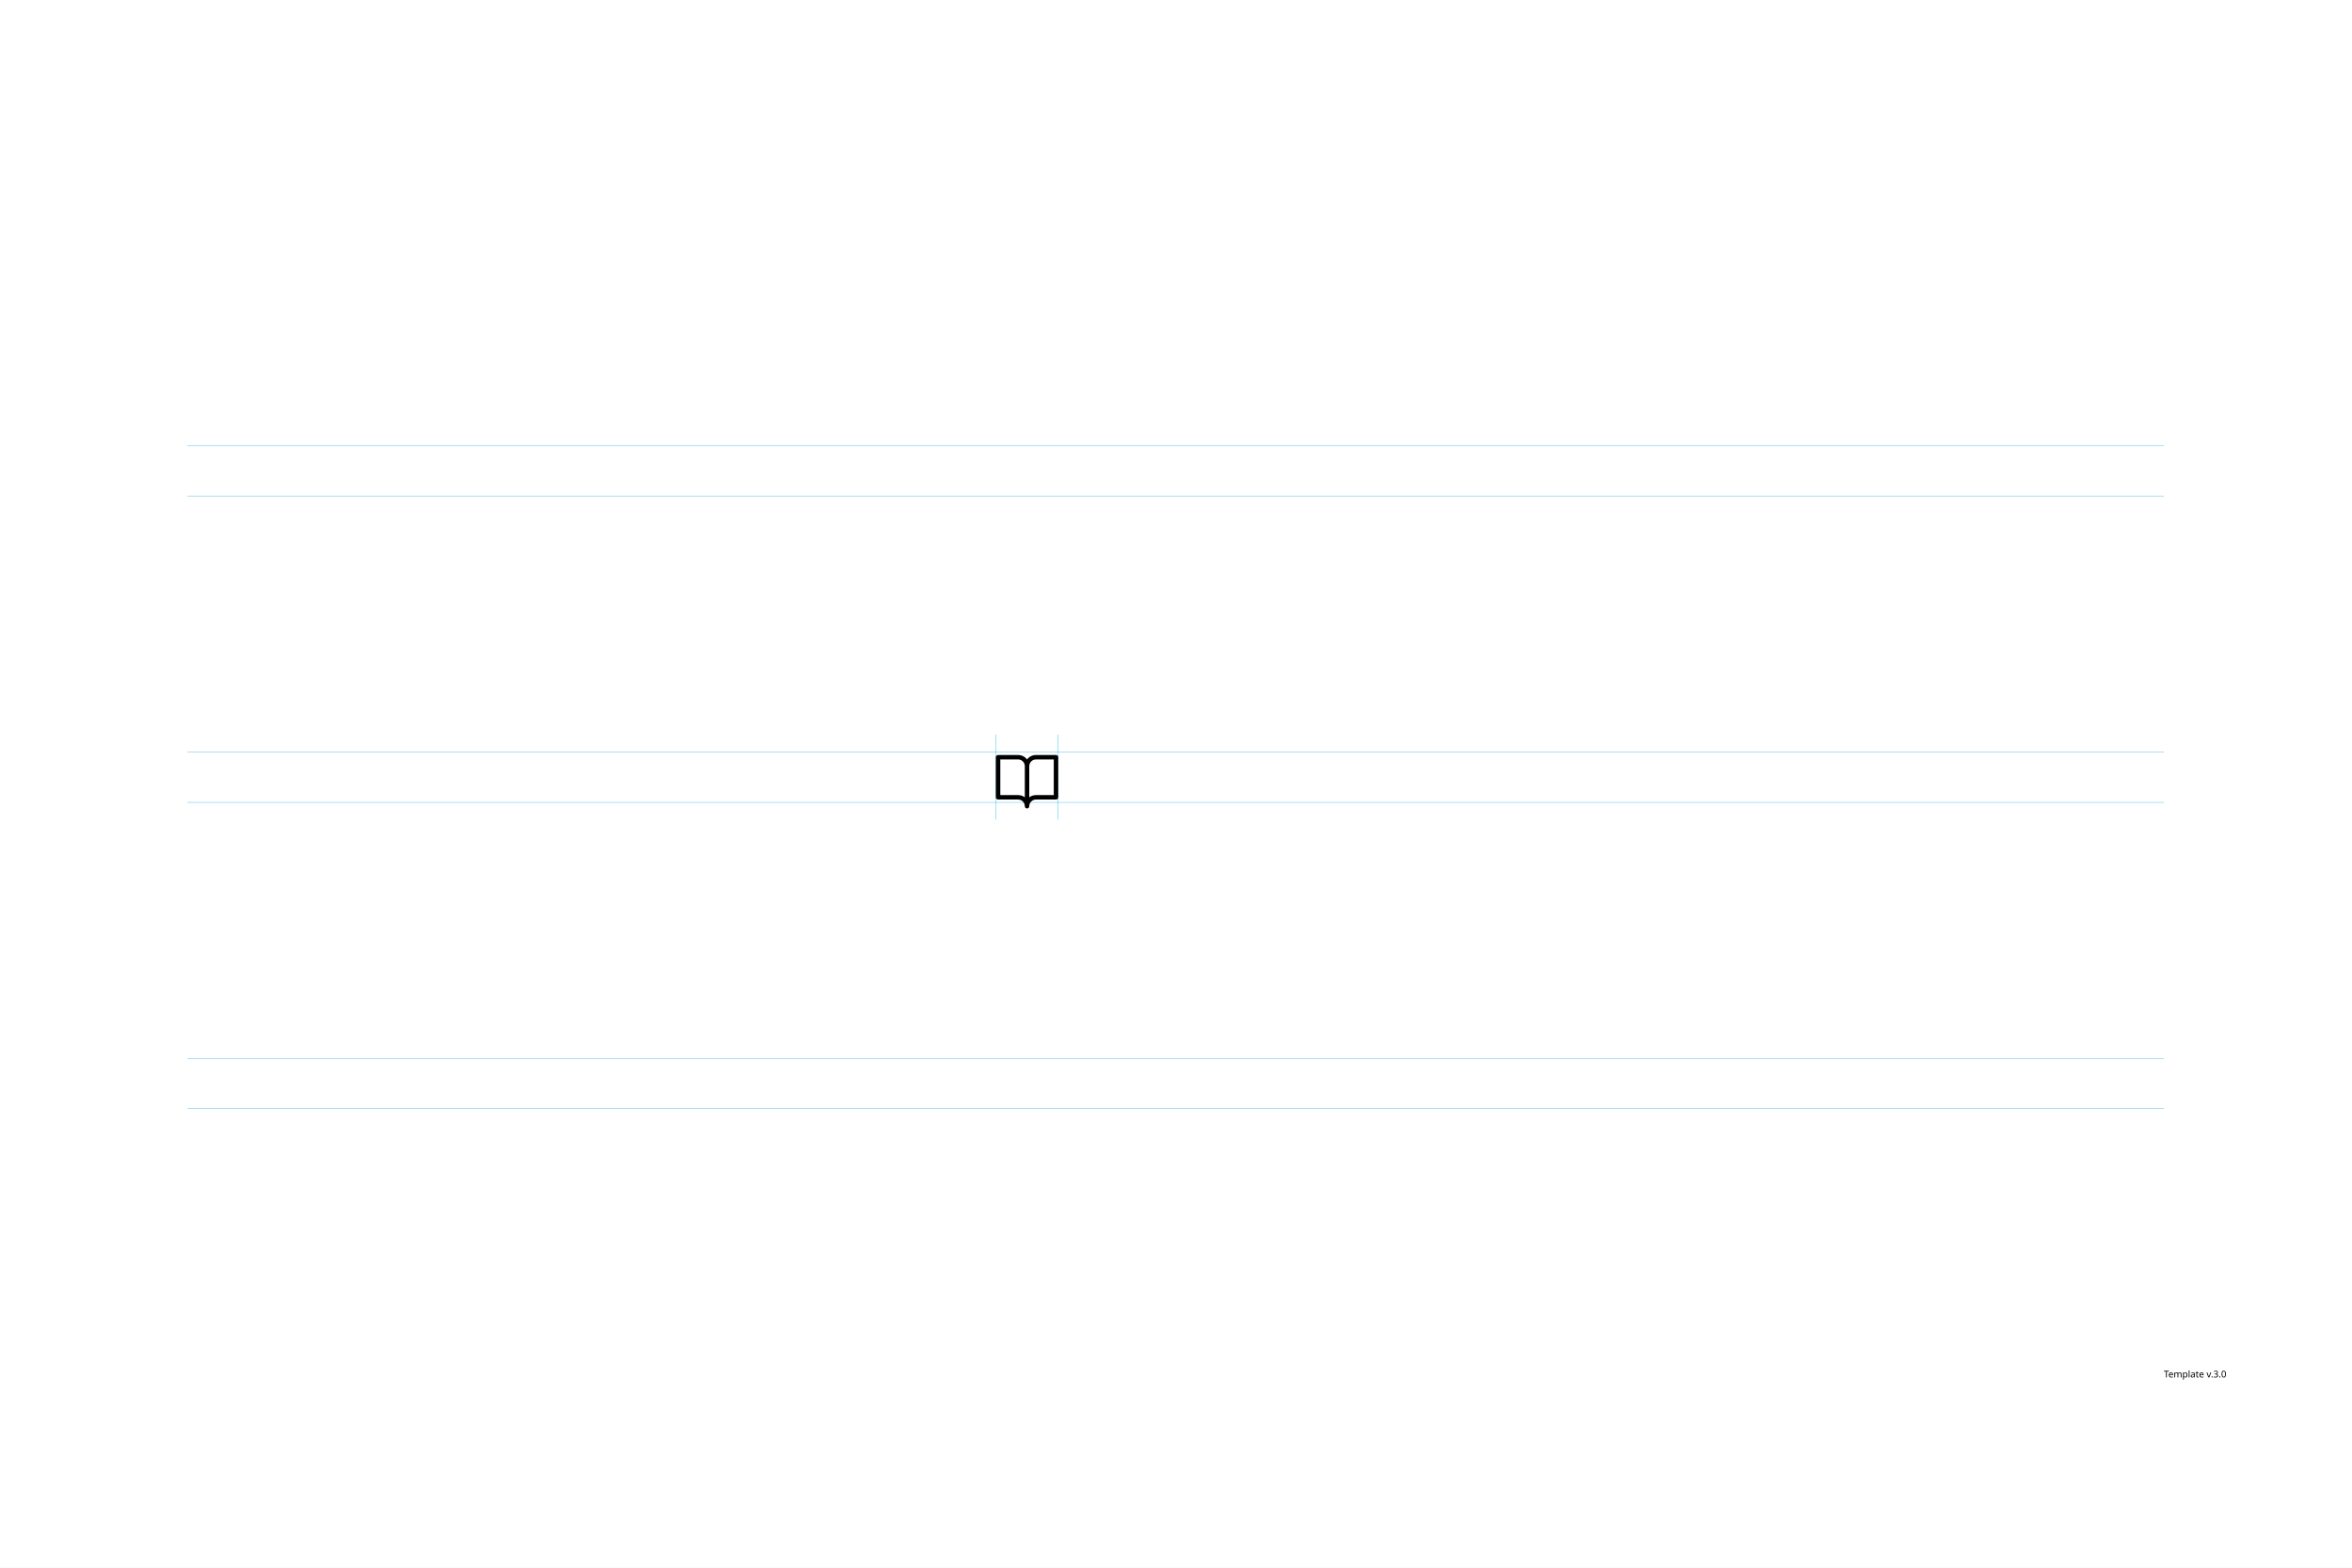
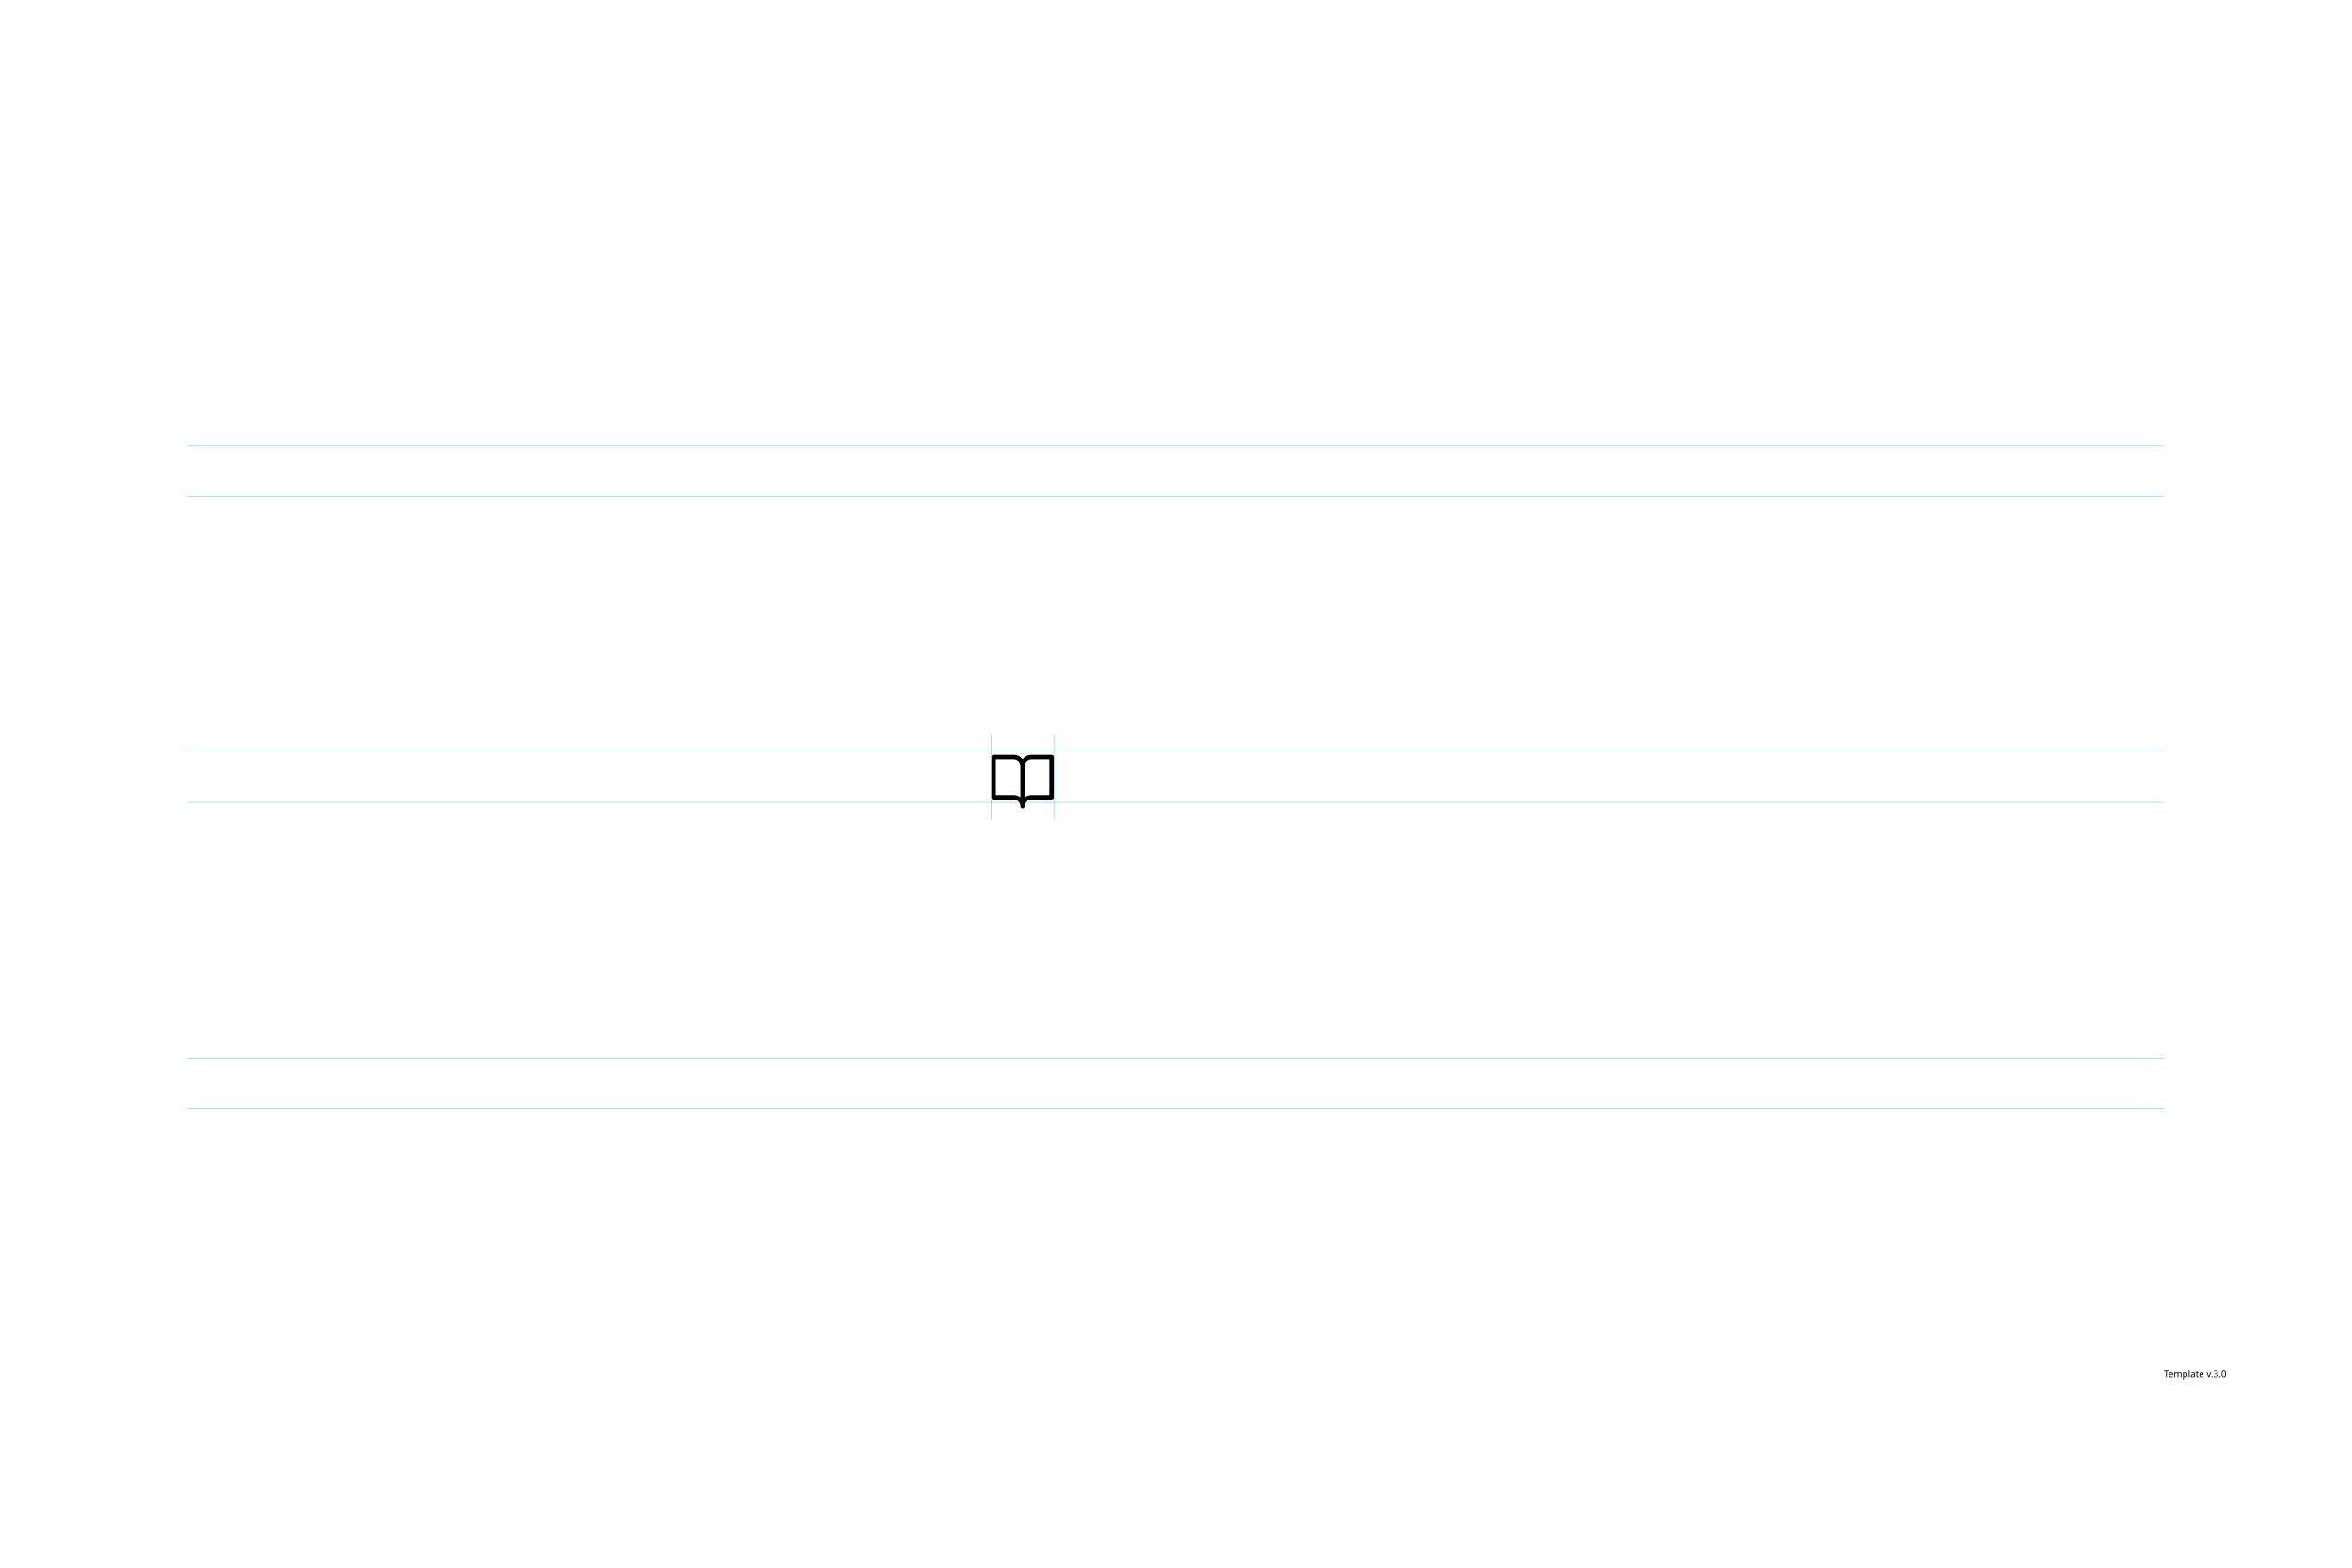
<svg xmlns="http://www.w3.org/2000/svg" version="1.1" width="3300" height="2200">
  <g id="Notes">
    <rect height="2200" id="artboard" style="fill:white;opacity:1" width="3300" x="0" y="0" />
    <text id="template-version" style="stroke:none;fill:black;font-family:sans-serif;font-size:13;" transform="matrix(1 0 0 1 3036 1933)">Template v.3.0</text>
  </g>
  <g id="Guides">
    <line id="Baseline-S" style="fill:none;stroke:#27AAE1;opacity:1;stroke-width:0.5;" x1="263" x2="3036" y1="696.0" y2="696.0" />
    <line id="Capline-S" style="fill:none;stroke:#27AAE1;opacity:1;stroke-width:0.5;" x1="263" x2="3036" y1="625.541" y2="625.541" />
    <line id="Baseline-M" style="fill:none;stroke:#27AAE1;opacity:1;stroke-width:0.5;" x1="263" x2="3036" y1="1126.0" y2="1126.0" />
    <line id="Capline-M" style="fill:none;stroke:#27AAE1;opacity:1;stroke-width:0.5;" x1="263" x2="3036" y1="1055.54" y2="1055.54" />
    <line id="Baseline-L" style="fill:none;stroke:#27AAE1;opacity:1;stroke-width:0.5;" x1="263" x2="3036" y1="1556.0" y2="1556.0" />
    <line id="Capline-L" style="fill:none;stroke:#27AAE1;opacity:1;stroke-width:0.5;" x1="263" x2="3036" y1="1485.54" y2="1485.54" />
-     <line id="left-margin-Regular-M" style="fill:none;stroke:#00AEEF;stroke-width:0.5;opacity:1.0;" x1="1397.250" x2="1397.250" y1="1030.79" y2="1150.12" />
-     <line id="right-margin-Regular-M" style="fill:none;stroke:#00AEEF;stroke-width:0.5;opacity:1.0;" x1="1484.750" x2="1484.750" y1="1030.79" y2="1150.12" />
+     <line id="left-margin-Regular-M" style="fill:none;stroke:#00AEEF;stroke-width:0.5;opacity:1.0;" x1="1391.000" x2="1391.000" y1="1030.79" y2="1150.12" />
+     <line id="right-margin-Regular-M" style="fill:none;stroke:#00AEEF;stroke-width:0.5;opacity:1.0;" x1="1478.500" x2="1478.500" y1="1030.79" y2="1150.12" />
  </g>
  <g id="Symbols">
-     <g id="Regular-M">
-       <path d="M 1481.625,1059.52 L 1453.5,1059.52 a 15.625,15.625 0 0,0 -12.5,6.25 A 15.625,15.625 0 0,0 1428.5,1059.52 L 1400.375,1059.52 a 3.125,3.125 0 0,0 -3.125,3.125 L 1397.25,1118.895 a 3.125,3.125 0 0,0 3.125,3.125 L 1428.5,1122.02 a 9.375,9.375 0 0,1 9.375,9.375 a 3.125,3.125 0 0,0 6.25,0 a 9.375,9.375 0 0,1 9.375,-9.375 l 28.125,0 a 3.125,3.125 0 0,0 3.125,-3.125 L 1484.75,1062.645 A 3.125,3.125 0 0,0 1481.625,1059.52 Z M 1428.5,1115.77 L 1403.5,1115.77 L 1403.5,1065.77 L 1428.5,1065.77 a 9.375,9.375 0 0,1 9.375,9.375 L 1437.875,1118.895 A 15.551,15.551 0 0,0 1428.5,1115.77 Z m 50,0 L 1453.5,1115.77 a 15.551,15.551 0 0,0 -9.375,3.125 L 1444.125,1075.145 a 9.375,9.375 0 0,1 9.375,-9.375 l 25,0 Z" />
+     <g id="Regular-M" transform="matrix(1 0 0 1 1391.0 1126.0)">
+       <path d="M 84.375,-66.48 L 56.25,-66.48 a 15.625,15.625 0 0,0 -12.5,6.25 A 15.625,15.625 0 0,0 31.25,-66.48 L 3.125,-66.48 a 3.125,3.125 0 0,0 -3.125,3.125 L 0,-7.105 a 3.125,3.125 0 0,0 3.125,3.125 L 31.25,-3.98 a 9.375,9.375 0 0,1 9.375,9.375 a 3.125,3.125 0 0,0 6.25,0 a 9.375,9.375 0 0,1 9.375,-9.375 l 28.125,0 a 3.125,3.125 0 0,0 3.125,-3.125 L 87.5,-63.355 A 3.125,3.125 0 0,0 84.375,-66.48 Z M 31.25,-10.23 L 6.25,-10.23 L 6.25,-60.23 L 31.25,-60.23 a 9.375,9.375 0 0,1 9.375,9.375 L 40.625,-7.105 A 15.551,15.551 0 0,0 31.25,-10.23 Z m 50,0 L 56.25,-10.23 a 15.551,15.551 0 0,0 -9.375,3.125 L 46.875,-50.855 a 9.375,9.375 0 0,1 9.375,-9.375 l 25,0 Z" />
    </g>
  </g>
</svg>
